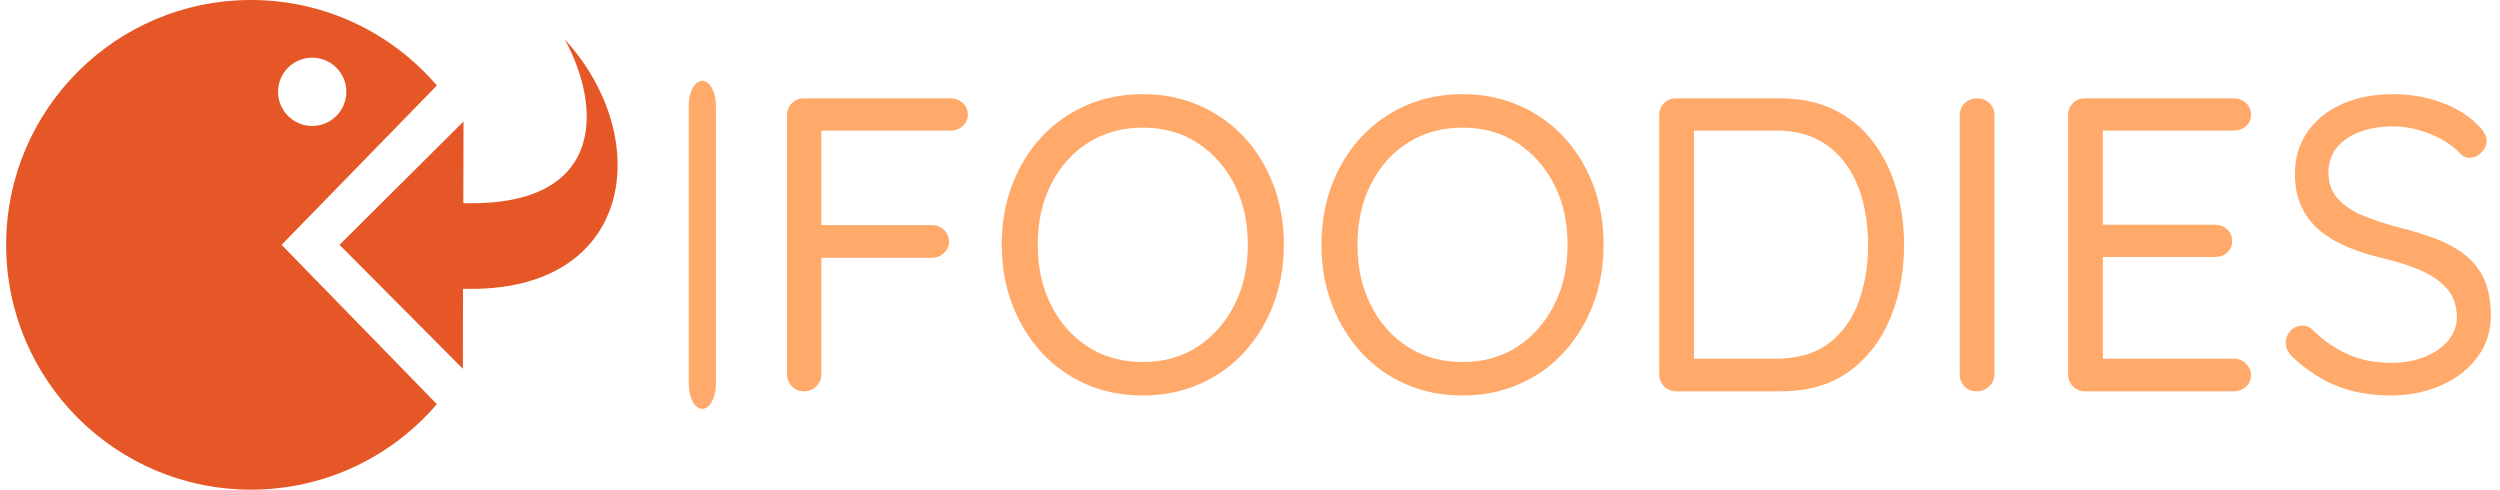
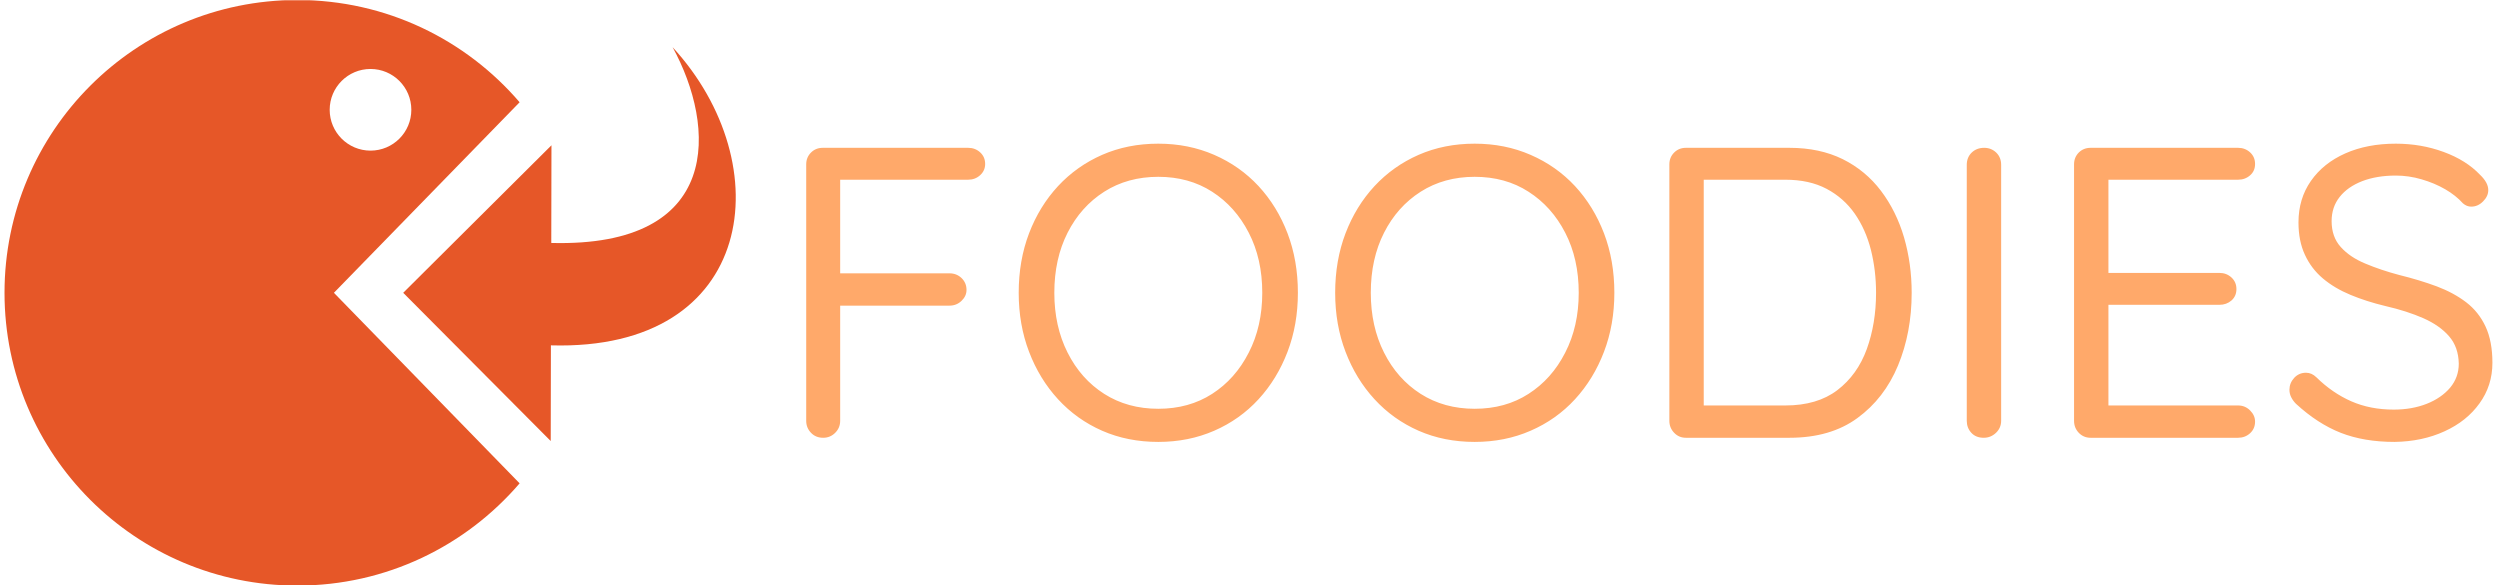
- <svg xmlns="http://www.w3.org/2000/svg" version="1.1" width="1000" height="196" viewBox="0 0 1000 196">
-   <g transform="matrix(1,0,0,1,-0.6060606,-0.06756611)">
-     <svg viewBox="0 0 396 78" data-background-color="#ffffff" preserveAspectRatio="xMidYMid meet" height="196" width="1000">
-       <g id="tight-bounds" transform="matrix(1,0,0,1,0.24,0.0269794)">
-         <svg viewBox="0 0 395.52 77.946" height="77.946" width="395.52">
+ <svg xmlns="http://www.w3.org/2000/svg" version="1.1" width="1000" height="234" viewBox="0 0 1000 234">
+   <g transform="matrix(1,0,0,1,-0.6060606,0.1185233)">
+     <svg viewBox="0 0 396 93" data-background-color="#ffffff" preserveAspectRatio="xMidYMid meet" height="234" width="1000">
+       <g id="tight-bounds" transform="matrix(1,0,0,1,0.24,-0.0469969)">
+         <svg viewBox="0 0 395.52 93.094" height="93.094" width="395.52">
          <g>
-             <svg viewBox="0 0 576.802 113.672" height="77.946" width="395.52">
-               <g>
-                 <rect width="6.308" height="76.16" x="158.46" y="18.756" fill="#ffa96a" opacity="1" stroke-width="0" stroke="transparent" fill-opacity="1" class="rect-in-0" data-fill-palette-color="primary" rx="1%" id="in-0" data-palette-color="#ffa96a" />
-               </g>
-               <g transform="matrix(1,0,0,1,181.2824,18.94532)">
-                 <svg viewBox="0 0 395.52 75.781" height="75.781" width="395.52">
-                   <g>
-                     <svg viewBox="0 0 395.52 75.781" height="75.781" width="395.52">
+             <svg viewBox="0 0 583.549 137.351" height="93.094" width="395.52">
+               <g transform="matrix(1,0,0,1,188.0286,33.69935)">
+                 <svg viewBox="0 0 395.52 69.952" height="69.952" width="395.52">
+                   <g id="textblocktransform">
+                     <svg viewBox="0 0 395.52 69.952" height="69.952" width="395.52" id="textblock">
                      <g>
-                         <svg viewBox="0 0 395.52 75.781" height="75.781" width="395.52">
+                         <svg viewBox="0 0 395.52 69.952" height="69.952" width="395.52">
                          <g transform="matrix(1,0,0,1,0,0)">
-                             <svg width="395.52" viewBox="4.4 -35.5 203.55 36" height="75.781" data-palette-color="#ffa96a">
-                               <svg />
-                               <g class="undefined-text-0" data-fill-palette-color="primary" id="text-0">
-                                 <path d="M6.45 0v0c-0.6 0-1.09-0.2-1.47-0.6-0.387-0.4-0.58-0.883-0.58-1.45v0-30.95c0-0.567 0.193-1.043 0.58-1.43 0.38-0.38 0.853-0.57 1.42-0.57v0h17.55c0.567 0 1.05 0.183 1.45 0.55 0.4 0.367 0.6 0.833 0.6 1.4v0c0 0.533-0.2 0.983-0.6 1.35-0.4 0.367-0.883 0.55-1.45 0.55v0h-15.75l0.3-0.4v12.25l-0.25-0.55h13.45c0.567 0 1.05 0.19 1.45 0.57 0.4 0.387 0.6 0.863 0.6 1.43v0c0 0.5-0.2 0.94-0.6 1.32-0.4 0.387-0.883 0.58-1.45 0.58v0h-13.55l0.35-0.45v14.35c0 0.567-0.2 1.05-0.6 1.45-0.4 0.4-0.883 0.6-1.45 0.6zM63.75-17.5v0c0 2.567-0.417 4.94-1.25 7.12-0.833 2.187-2 4.097-3.5 5.73-1.5 1.633-3.283 2.9-5.35 3.8-2.067 0.9-4.317 1.35-6.75 1.35v0c-2.467 0-4.723-0.45-6.77-1.35-2.053-0.9-3.83-2.167-5.33-3.8-1.5-1.633-2.667-3.543-3.5-5.73-0.833-2.18-1.25-4.553-1.25-7.12v0c0-2.6 0.417-4.993 1.25-7.18 0.833-2.18 2-4.08 3.5-5.7 1.5-1.613 3.277-2.87 5.33-3.77 2.047-0.9 4.303-1.35 6.77-1.35v0c2.433 0 4.683 0.45 6.75 1.35 2.067 0.9 3.85 2.157 5.35 3.77 1.5 1.62 2.667 3.52 3.5 5.7 0.833 2.187 1.25 4.58 1.25 7.18zM59.45-17.5v0c0-2.733-0.54-5.15-1.62-7.25-1.087-2.1-2.563-3.75-4.43-4.95-1.867-1.2-4.033-1.8-6.5-1.8v0c-2.467 0-4.64 0.6-6.52 1.8-1.887 1.2-3.363 2.85-4.43 4.95-1.067 2.1-1.6 4.517-1.6 7.25v0c0 2.7 0.533 5.107 1.6 7.22 1.067 2.12 2.543 3.78 4.43 4.98 1.88 1.2 4.053 1.8 6.52 1.8v0c2.467 0 4.633-0.6 6.5-1.8 1.867-1.2 3.343-2.86 4.43-4.98 1.08-2.113 1.62-4.52 1.62-7.22zM101.95-17.5v0c0 2.567-0.417 4.94-1.25 7.12-0.833 2.187-2 4.097-3.5 5.73-1.5 1.633-3.283 2.9-5.35 3.8-2.067 0.9-4.317 1.35-6.75 1.35v0c-2.467 0-4.723-0.45-6.77-1.35-2.053-0.9-3.83-2.167-5.33-3.8-1.5-1.633-2.667-3.543-3.5-5.73-0.833-2.18-1.25-4.553-1.25-7.12v0c0-2.6 0.417-4.993 1.25-7.18 0.833-2.18 2-4.08 3.5-5.7 1.5-1.613 3.277-2.87 5.33-3.77 2.047-0.9 4.303-1.35 6.77-1.35v0c2.433 0 4.683 0.45 6.75 1.35 2.067 0.9 3.85 2.157 5.35 3.77 1.5 1.62 2.667 3.52 3.5 5.7 0.833 2.187 1.25 4.58 1.25 7.18zM97.65-17.5v0c0-2.733-0.54-5.15-1.62-7.25-1.087-2.1-2.563-3.75-4.43-4.95-1.867-1.2-4.033-1.8-6.5-1.8v0c-2.467 0-4.64 0.6-6.52 1.8-1.887 1.2-3.363 2.85-4.43 4.95-1.067 2.1-1.6 4.517-1.6 7.25v0c0 2.7 0.533 5.107 1.6 7.22 1.067 2.12 2.543 3.78 4.43 4.98 1.88 1.2 4.053 1.8 6.52 1.8v0c2.467 0 4.633-0.6 6.5-1.8 1.867-1.2 3.343-2.86 4.43-4.98 1.08-2.113 1.62-4.52 1.62-7.22zM110.6-35h12.5c2.433 0 4.577 0.457 6.43 1.37 1.847 0.92 3.387 2.197 4.62 3.83 1.233 1.633 2.16 3.507 2.78 5.62 0.613 2.12 0.92 4.347 0.92 6.68v0c0 3.2-0.55 6.127-1.65 8.78-1.1 2.647-2.733 4.76-4.9 6.34-2.167 1.587-4.9 2.38-8.2 2.38v0h-12.5c-0.567 0-1.043-0.2-1.43-0.6-0.38-0.4-0.57-0.883-0.57-1.45v0-30.95c0-0.567 0.19-1.043 0.57-1.43 0.387-0.38 0.863-0.57 1.43-0.57zM112.45-3.9h10.15c2.567 0 4.66-0.617 6.28-1.85 1.613-1.233 2.797-2.883 3.55-4.95 0.747-2.067 1.12-4.333 1.12-6.8v0c0-1.8-0.207-3.527-0.62-5.18-0.42-1.647-1.073-3.103-1.96-4.37-0.88-1.267-2.01-2.267-3.39-3-1.387-0.733-3.047-1.1-4.98-1.1v0h-10.25l0.4-0.4v28.15zM148.65-32.95v30.9c0 0.567-0.207 1.05-0.62 1.45-0.42 0.4-0.913 0.6-1.48 0.6v0c-0.633 0-1.133-0.2-1.5-0.6-0.367-0.4-0.55-0.883-0.55-1.45v0-30.9c0-0.6 0.2-1.093 0.6-1.48 0.4-0.38 0.9-0.57 1.5-0.57v0c0.567 0 1.05 0.19 1.45 0.57 0.4 0.387 0.6 0.88 0.6 1.48zM159.45-35v0h17.8c0.567 0 1.05 0.183 1.45 0.55 0.4 0.367 0.6 0.833 0.6 1.4v0c0 0.567-0.2 1.023-0.6 1.37-0.4 0.353-0.883 0.53-1.45 0.53v0h-16.1l0.45-0.85v12.65l-0.5-0.55h13.9c0.567 0 1.05 0.183 1.45 0.55 0.4 0.367 0.6 0.833 0.6 1.4v0c0 0.567-0.2 1.027-0.6 1.38-0.4 0.347-0.883 0.52-1.45 0.52v0h-13.75l0.35-0.45v12.95l-0.3-0.35h15.95c0.567 0 1.05 0.2 1.45 0.6 0.4 0.4 0.6 0.85 0.6 1.35v0c0 0.567-0.2 1.033-0.6 1.4-0.4 0.367-0.883 0.55-1.45 0.55v0h-17.8c-0.567 0-1.043-0.2-1.43-0.6-0.38-0.4-0.57-0.883-0.57-1.45v0-30.95c0-0.567 0.19-1.043 0.57-1.43 0.387-0.38 0.863-0.57 1.43-0.57zM196.15 0.5v0c-2.467 0-4.633-0.367-6.5-1.1-1.867-0.733-3.667-1.9-5.4-3.5v0c-0.233-0.233-0.427-0.493-0.58-0.78-0.147-0.28-0.22-0.587-0.22-0.92v0c0-0.533 0.19-1.01 0.57-1.43 0.387-0.413 0.863-0.62 1.43-0.62v0c0.467 0 0.883 0.183 1.25 0.55v0c1.3 1.267 2.707 2.233 4.22 2.9 1.52 0.667 3.23 1 5.13 1v0c1.467 0 2.79-0.233 3.97-0.7 1.187-0.467 2.13-1.117 2.83-1.95 0.7-0.833 1.05-1.8 1.05-2.9v0c-0.033-1.333-0.427-2.433-1.18-3.3-0.747-0.867-1.78-1.593-3.1-2.18-1.313-0.58-2.837-1.07-4.57-1.47v0c-1.533-0.367-2.943-0.817-4.23-1.35-1.28-0.533-2.387-1.193-3.32-1.98-0.933-0.78-1.66-1.73-2.18-2.85-0.513-1.113-0.77-2.42-0.77-3.92v0c0-1.9 0.5-3.567 1.5-5 1-1.433 2.383-2.543 4.15-3.33 1.767-0.78 3.8-1.17 6.1-1.17v0c2.033 0 3.957 0.333 5.77 1 1.82 0.667 3.28 1.583 4.38 2.75v0c0.667 0.633 1 1.25 1 1.85v0c0 0.5-0.21 0.957-0.63 1.37-0.413 0.42-0.887 0.63-1.42 0.63v0c-0.367 0-0.7-0.133-1-0.4v0c-0.567-0.633-1.283-1.2-2.15-1.7-0.867-0.5-1.817-0.9-2.85-1.2-1.033-0.3-2.067-0.45-3.1-0.45v0c-1.533 0-2.883 0.223-4.05 0.67-1.167 0.453-2.077 1.087-2.73 1.9-0.647 0.82-0.97 1.797-0.97 2.93v0c0 1.267 0.367 2.307 1.1 3.12 0.733 0.82 1.717 1.487 2.95 2 1.233 0.52 2.6 0.98 4.1 1.38v0c1.633 0.4 3.14 0.857 4.52 1.37 1.387 0.52 2.58 1.163 3.58 1.93 1 0.767 1.777 1.74 2.33 2.92 0.547 1.187 0.82 2.647 0.82 4.38v0c0 1.833-0.517 3.467-1.55 4.9-1.033 1.433-2.443 2.557-4.23 3.37-1.78 0.82-3.787 1.247-6.02 1.28z" fill="#ffa96a" fill-rule="nonzero" stroke="none" stroke-width="1" stroke-linecap="butt" stroke-linejoin="miter" stroke-miterlimit="10" stroke-dasharray="" stroke-dashoffset="0" font-family="none" font-weight="none" font-size="none" text-anchor="none" style="mix-blend-mode: normal" data-fill-palette-color="primary" opacity="1" />
-                               </g>
+                             <svg width="395.52" viewBox="4.4 -35.5 203.54 36" height="69.952" data-palette-color="#ffa96a">
+                               <path d="M6.45 0L6.45 0Q5.55 0 4.98-0.6 4.4-1.2 4.4-2.05L4.4-2.05 4.4-33Q4.4-33.85 4.98-34.43 5.55-35 6.4-35L6.4-35 23.95-35Q24.8-35 25.4-34.45 26-33.9 26-33.05L26-33.05Q26-32.25 25.4-31.7 24.8-31.15 23.95-31.15L23.95-31.15 8.2-31.15 8.5-31.55 8.5-19.3 8.25-19.85 21.7-19.85Q22.55-19.85 23.15-19.28 23.75-18.7 23.75-17.85L23.75-17.85Q23.75-17.1 23.15-16.53 22.55-15.95 21.7-15.95L21.7-15.95 8.15-15.95 8.5-16.4 8.5-2.05Q8.5-1.2 7.9-0.6 7.3 0 6.45 0ZM63.75-17.5L63.75-17.5Q63.75-13.65 62.5-10.38 61.25-7.1 59-4.65 56.75-2.2 53.65-0.85 50.55 0.5 46.9 0.5L46.9 0.5Q43.2 0.5 40.12-0.85 37.05-2.2 34.8-4.65 32.55-7.1 31.3-10.38 30.05-13.65 30.05-17.5L30.05-17.5Q30.05-21.4 31.3-24.68 32.55-27.95 34.8-30.38 37.05-32.8 40.12-34.15 43.2-35.5 46.9-35.5L46.9-35.5Q50.55-35.5 53.65-34.15 56.75-32.8 59-30.38 61.25-27.95 62.5-24.68 63.75-21.4 63.75-17.5ZM59.45-17.5L59.45-17.5Q59.45-21.6 57.82-24.75 56.2-27.9 53.4-29.7 50.6-31.5 46.9-31.5L46.9-31.5Q43.2-31.5 40.37-29.7 37.55-27.9 35.95-24.75 34.35-21.6 34.35-17.5L34.35-17.5Q34.35-13.45 35.95-10.28 37.55-7.1 40.37-5.3 43.2-3.5 46.9-3.5L46.9-3.5Q50.6-3.5 53.4-5.3 56.2-7.1 57.82-10.28 59.45-13.45 59.45-17.5ZM101.95-17.5L101.95-17.5Q101.95-13.65 100.7-10.38 99.45-7.1 97.2-4.65 94.95-2.2 91.84-0.85 88.75 0.5 85.09 0.5L85.09 0.5Q81.4 0.5 78.32-0.85 75.25-2.2 73-4.65 70.75-7.1 69.5-10.38 68.25-13.65 68.25-17.5L68.25-17.5Q68.25-21.4 69.5-24.68 70.75-27.95 73-30.38 75.25-32.8 78.32-34.15 81.4-35.5 85.09-35.5L85.09-35.5Q88.75-35.5 91.84-34.15 94.95-32.8 97.2-30.38 99.45-27.95 100.7-24.68 101.95-21.4 101.95-17.5ZM97.65-17.5L97.65-17.5Q97.65-21.6 96.02-24.75 94.4-27.9 91.59-29.7 88.8-31.5 85.09-31.5L85.09-31.5Q81.4-31.5 78.57-29.7 75.75-27.9 74.15-24.75 72.55-21.6 72.55-17.5L72.55-17.5Q72.55-13.45 74.15-10.28 75.75-7.1 78.57-5.3 81.4-3.5 85.09-3.5L85.09-3.5Q88.8-3.5 91.59-5.3 94.4-7.1 96.02-10.28 97.65-13.45 97.65-17.5ZM110.59-35L123.09-35Q126.74-35 129.52-33.63 132.29-32.25 134.14-29.8 135.99-27.35 136.92-24.18 137.84-21 137.84-17.5L137.84-17.5Q137.84-12.7 136.19-8.72 134.54-4.75 131.29-2.38 128.04 0 123.09 0L123.09 0 110.59 0Q109.74 0 109.17-0.6 108.59-1.2 108.59-2.05L108.59-2.05 108.59-33Q108.59-33.85 109.17-34.43 109.74-35 110.59-35L110.59-35ZM112.44-3.9L122.59-3.9Q126.44-3.9 128.87-5.75 131.29-7.6 132.42-10.7 133.54-13.8 133.54-17.5L133.54-17.5Q133.54-20.2 132.92-22.68 132.29-25.15 130.97-27.05 129.64-28.95 127.57-30.05 125.49-31.15 122.59-31.15L122.59-31.15 112.34-31.15 112.74-31.55 112.74-3.4 112.44-3.9ZM148.64-32.95L148.64-2.05Q148.64-1.2 148.02-0.6 147.39 0 146.54 0L146.54 0Q145.59 0 145.04-0.6 144.49-1.2 144.49-2.05L144.49-2.05 144.49-32.95Q144.49-33.85 145.09-34.43 145.69-35 146.59-35L146.59-35Q147.44-35 148.04-34.43 148.64-33.85 148.64-32.95L148.64-32.95ZM159.44-35L159.44-35 177.24-35Q178.09-35 178.69-34.45 179.29-33.9 179.29-33.05L179.29-33.05Q179.29-32.2 178.69-31.68 178.09-31.15 177.24-31.15L177.24-31.15 161.14-31.15 161.59-32 161.59-19.35 161.09-19.9 174.99-19.9Q175.84-19.9 176.44-19.35 177.04-18.8 177.04-17.95L177.04-17.95Q177.04-17.1 176.44-16.57 175.84-16.05 174.99-16.05L174.99-16.05 161.24-16.05 161.59-16.5 161.59-3.55 161.29-3.9 177.24-3.9Q178.09-3.9 178.69-3.3 179.29-2.7 179.29-1.95L179.29-1.95Q179.29-1.1 178.69-0.55 178.09 0 177.24 0L177.24 0 159.44 0Q158.59 0 158.01-0.6 157.44-1.2 157.44-2.05L157.44-2.05 157.44-33Q157.44-33.85 158.01-34.43 158.59-35 159.44-35ZM196.13 0.5L196.13 0.5Q192.44 0.5 189.63-0.6 186.84-1.7 184.23-4.1L184.23-4.1Q183.88-4.45 183.66-4.88 183.44-5.3 183.44-5.8L183.44-5.8Q183.44-6.6 184.01-7.23 184.59-7.85 185.44-7.85L185.44-7.85Q186.13-7.85 186.69-7.3L186.69-7.3Q188.63-5.4 190.91-4.4 193.19-3.4 196.03-3.4L196.03-3.4Q198.23-3.4 200.01-4.1 201.78-4.8 202.84-6.05 203.88-7.3 203.88-8.95L203.88-8.95Q203.84-10.95 202.71-12.25 201.59-13.55 199.61-14.43 197.63-15.3 195.03-15.9L195.03-15.9Q192.73-16.45 190.81-17.25 188.88-18.05 187.48-19.23 186.09-20.4 185.31-22.08 184.53-23.75 184.53-26L184.53-26Q184.53-28.85 186.03-31 187.53-33.15 190.19-34.33 192.84-35.5 196.28-35.5L196.28-35.5Q199.34-35.5 202.06-34.5 204.78-33.5 206.44-31.75L206.44-31.75Q207.44-30.8 207.44-29.9L207.44-29.9Q207.44-29.15 206.81-28.53 206.19-27.9 205.38-27.9L205.38-27.9Q204.84-27.9 204.38-28.3L204.38-28.3Q203.53-29.25 202.24-30 200.94-30.75 199.38-31.2 197.84-31.65 196.28-31.65L196.28-31.65Q193.98-31.65 192.23-30.98 190.48-30.3 189.51-29.08 188.53-27.85 188.53-26.15L188.53-26.15Q188.53-24.25 189.63-23.03 190.73-21.8 192.59-21.03 194.44-20.25 196.69-19.65L196.69-19.65Q199.13-19.05 201.21-18.28 203.28-17.5 204.78-16.35 206.28-15.2 207.11-13.43 207.94-11.65 207.94-9.05L207.94-9.05Q207.94-6.3 206.38-4.15 204.84-2 202.16-0.78 199.48 0.45 196.13 0.5Z" opacity="1" transform="matrix(1,0,0,1,0,0)" fill="#ffa96a" class="undefined-text-0" data-fill-palette-color="primary" id="text-0" />
                            </svg>
                          </g>
                        </svg>
                      </g>
                    </svg>
                  </g>
                </svg>
              </g>
              <g>
-                 <svg viewBox="0 0 141.946 113.672" height="113.672" width="141.946">
+                 <svg viewBox="0 0 171.515 137.351" height="137.351" width="171.515">
                  <g>
-                     <svg viewBox="5 13.927 90 72.073" x="0" y="0" height="113.672" width="141.946" class="icon-icon-0" data-fill-palette-color="accent" id="icon-0">
+                     <svg viewBox="5 13.927 90 72.073" x="0" y="0" height="137.351" width="171.515" class="icon-icon-0" data-fill-palette-color="accent" id="icon-0">
                      <path d="M68.397 26.512C61.788 18.808 51.983 13.927 41.036 13.927 21.134 13.927 5 30.061 5 49.964 5 69.866 21.134 86 41.036 86 51.983 86 61.788 81.118 68.397 73.415L45.541 49.964 68.397 26.512zM50.046 22.416c2.776 0 5.025 2.25 5.024 5.025 0 2.775-2.25 5.025-5.024 5.025-2.775 0-5.025-2.25-5.025-5.025 0-2.775 2.25-5.025 5.025-5.025z" fill="#e65728" data-fill-palette-color="accent" />
                      <path d="M72.226 68.21l0.022-11.778c25.347 0.732 28.238-22.284 14.978-36.698 5.361 9.778 6.235 24.652-14.932 24.096L72.317 31.808 54.071 49.964 72.226 68.21z" fill="#e65728" data-fill-palette-color="accent" />
                    </svg>
                  </g>
                </svg>
              </g>
            </svg>
          </g>
          <defs />
        </svg>
-         <rect width="395.52" height="77.946" fill="none" stroke="none" visibility="hidden" />
+         <rect width="395.52" height="93.094" fill="none" stroke="none" visibility="hidden" />
      </g>
    </svg>
  </g>
</svg>
